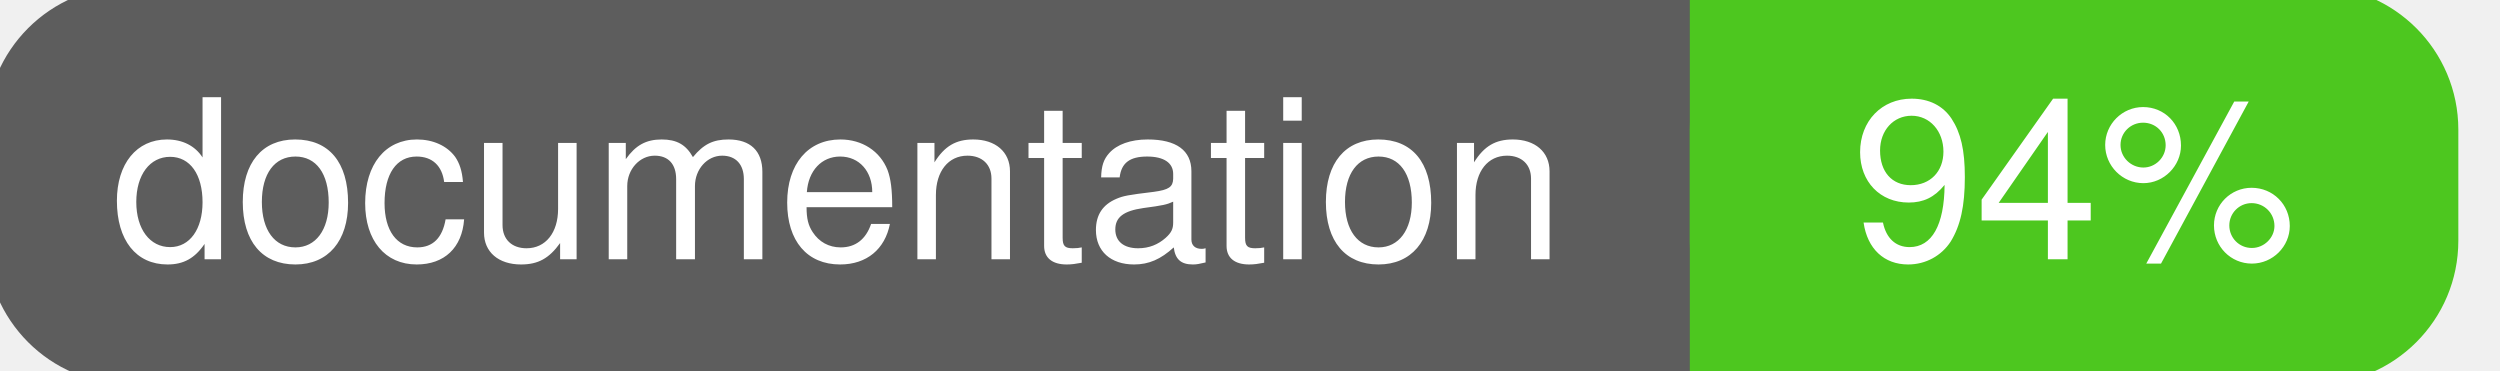
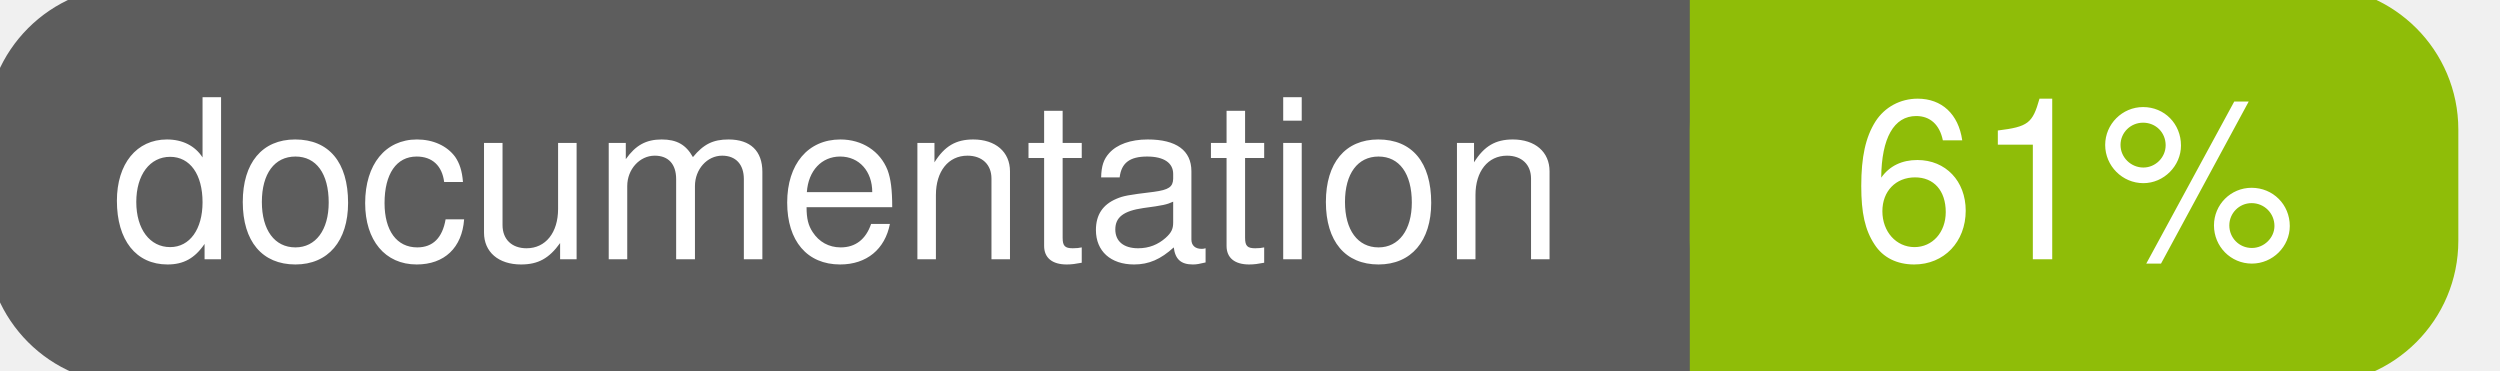
<svg xmlns="http://www.w3.org/2000/svg" width="135" height="20">
  <g>
    <rect id="svg_1" height="20" width="130" y="0" x="0" stroke-width="1.5" stroke="#5d5d5d" fill="#5d5d5d" rx="7" ry="7" />
-     <rect id="svg_2" height="20" width="40" y="0" x="92" stroke-width="1.5" stroke="#4dc71f" fill="#4dc71f" rx="7" ry="7" />
-     <rect id="svg_3" height="20" width="22" y="0" x="92" stroke-width="1.5" stroke="#4dc71f" fill="#4dc71f" />
+     <rect id="svg_2" height="20" width="40" y="0" x="92" stroke-width="1.5" stroke="#8fbd08" fill="#8fbd08" rx="7" ry="7" />
+     <rect id="svg_3" height="20" width="22" y="0" x="92" stroke-width="1.5" stroke="#8fbd08" fill="#8fbd08" />
    <text xml:space="preserve" text-anchor="start" font-family="Helvetica, Arial, sans-serif" font-size="12" id="svg_4" y="14" x="6" stroke-width="0" stroke="#5d5d5d" fill="#ffffff">documentation</text>
-     <text xml:space="preserve" text-anchor="middle" font-family="Helvetica, Arial, sans-serif" font-size="12" id="svg_5" y="14" x="112" stroke-width="0" stroke="#5d5d5d" fill="#ffffff" style="text-anchor: middle">94%</text>
+     <text xml:space="preserve" text-anchor="middle" font-family="Helvetica, Arial, sans-serif" font-size="12" id="svg_5" y="14" x="112" stroke-width="0" stroke="#5d5d5d" fill="#ffffff" style="text-anchor: middle">61%</text>
  </g>
</svg>
